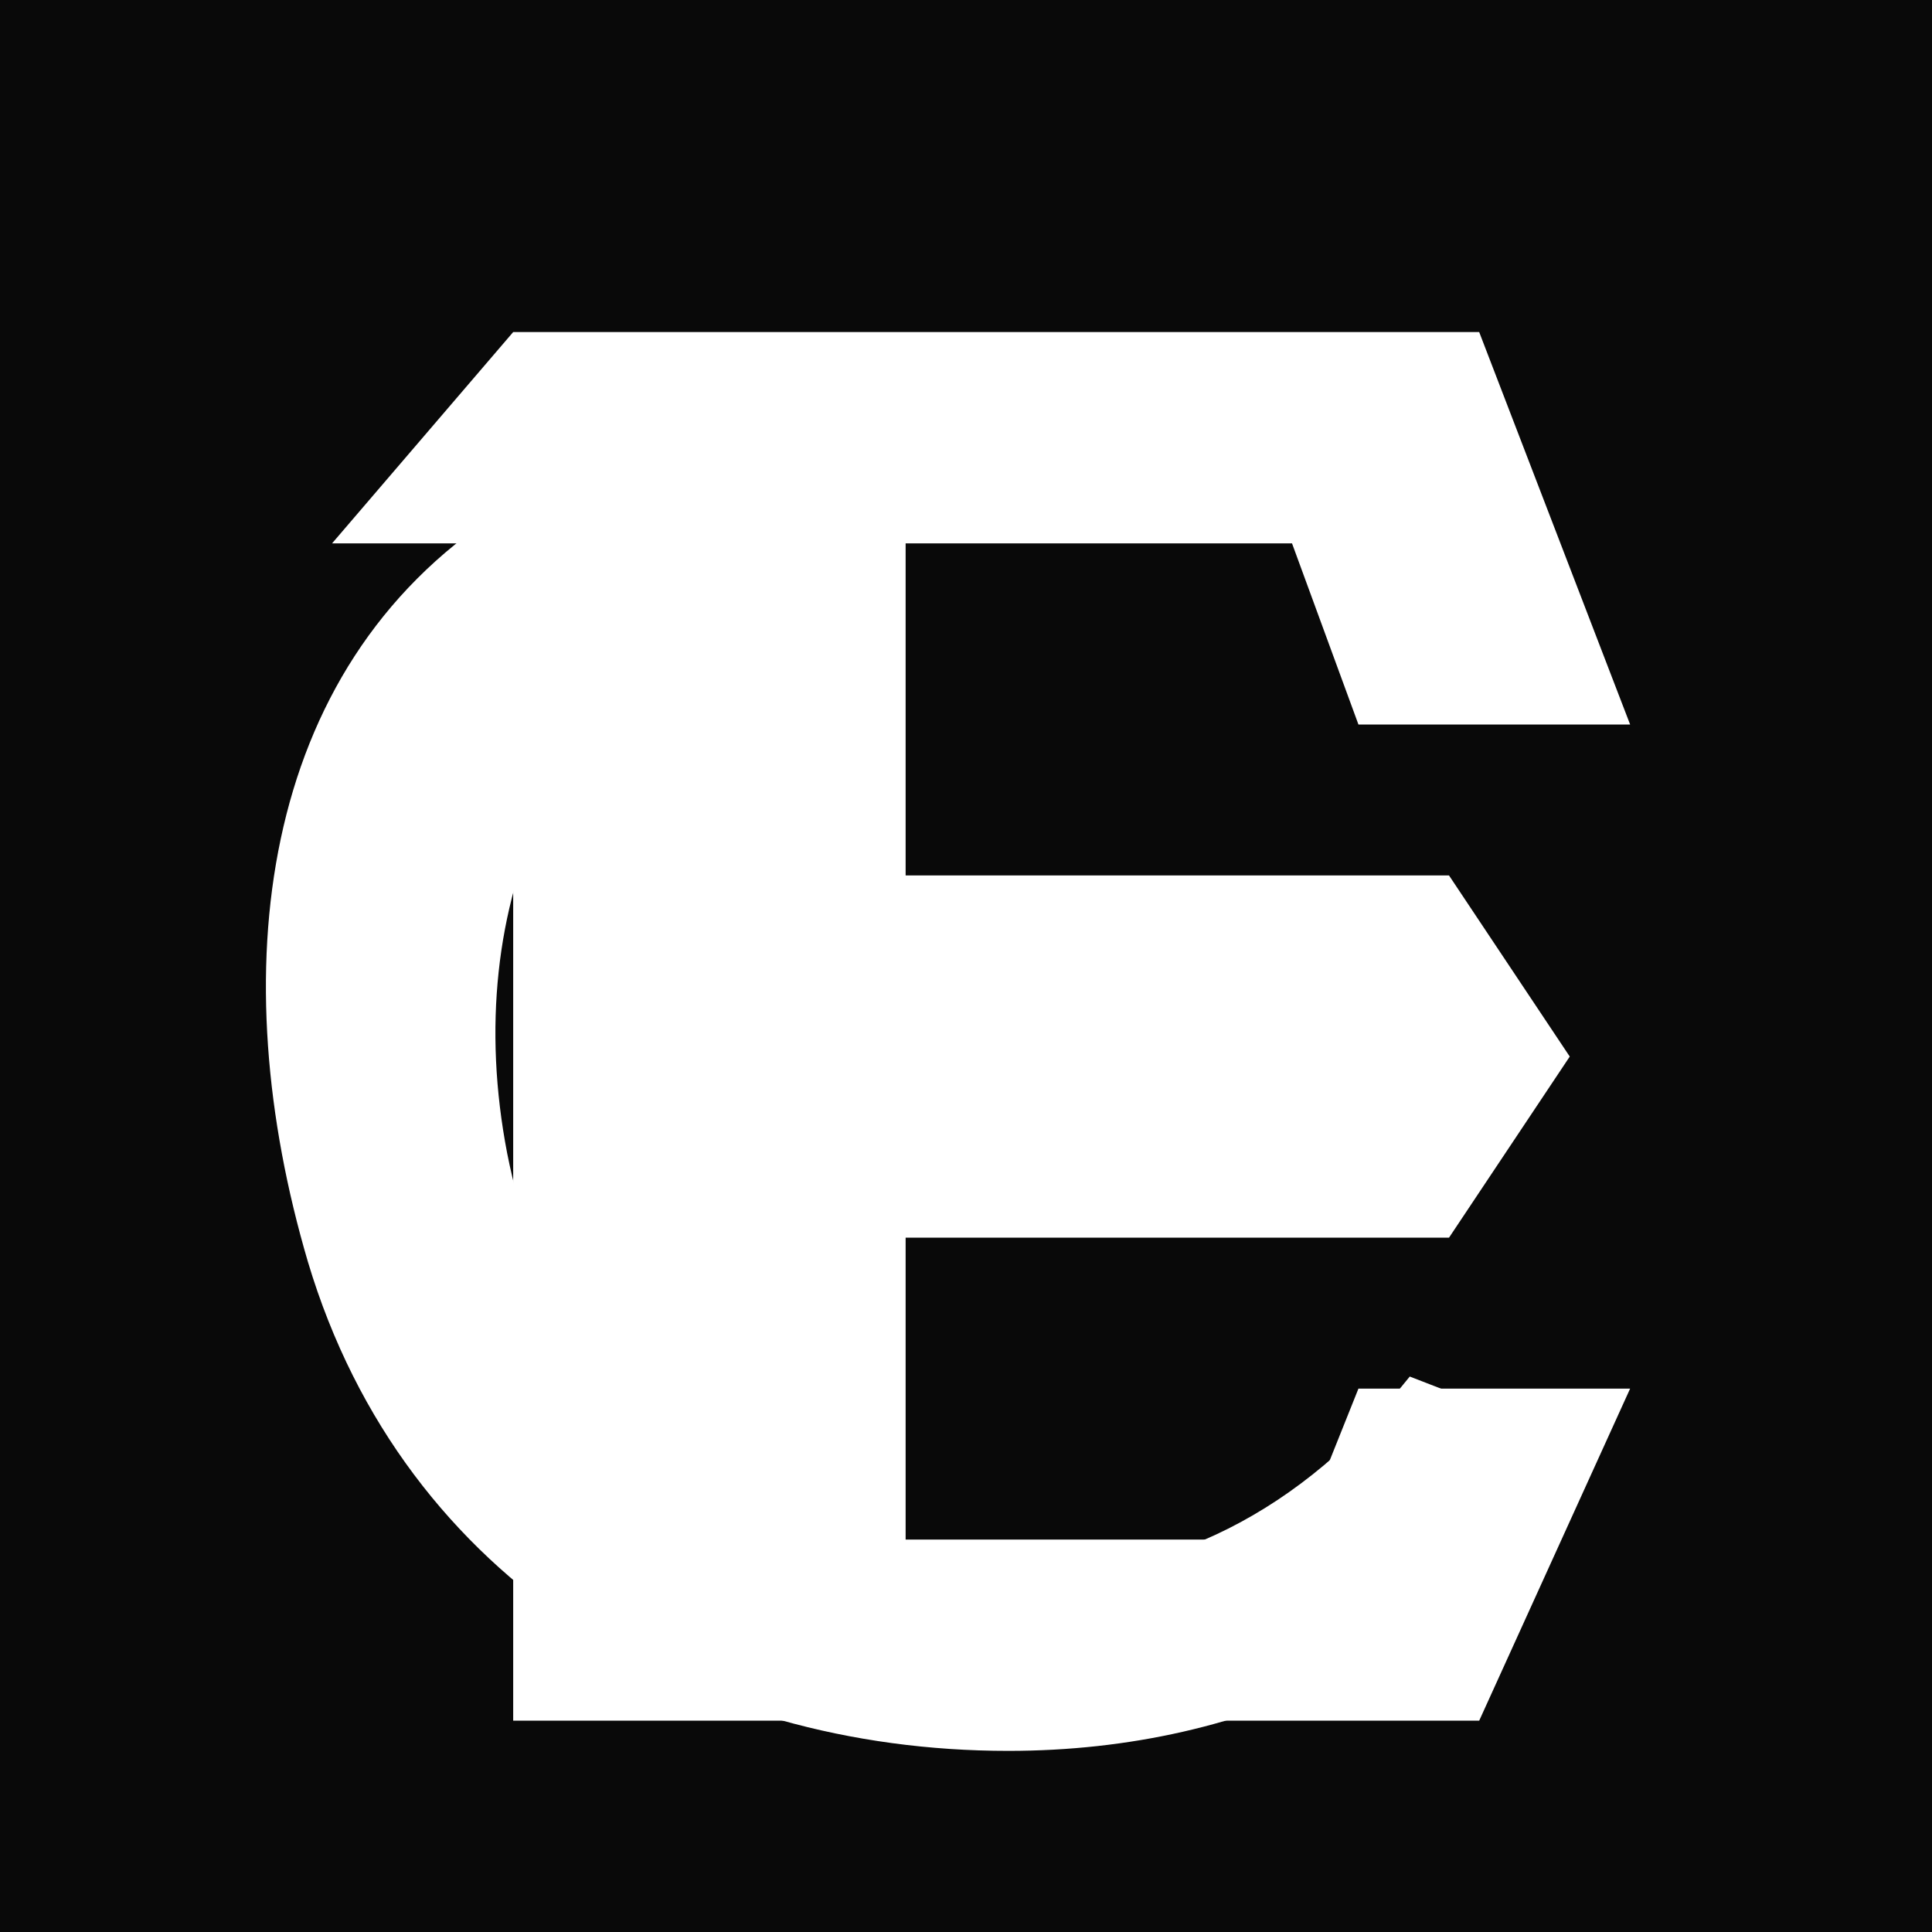
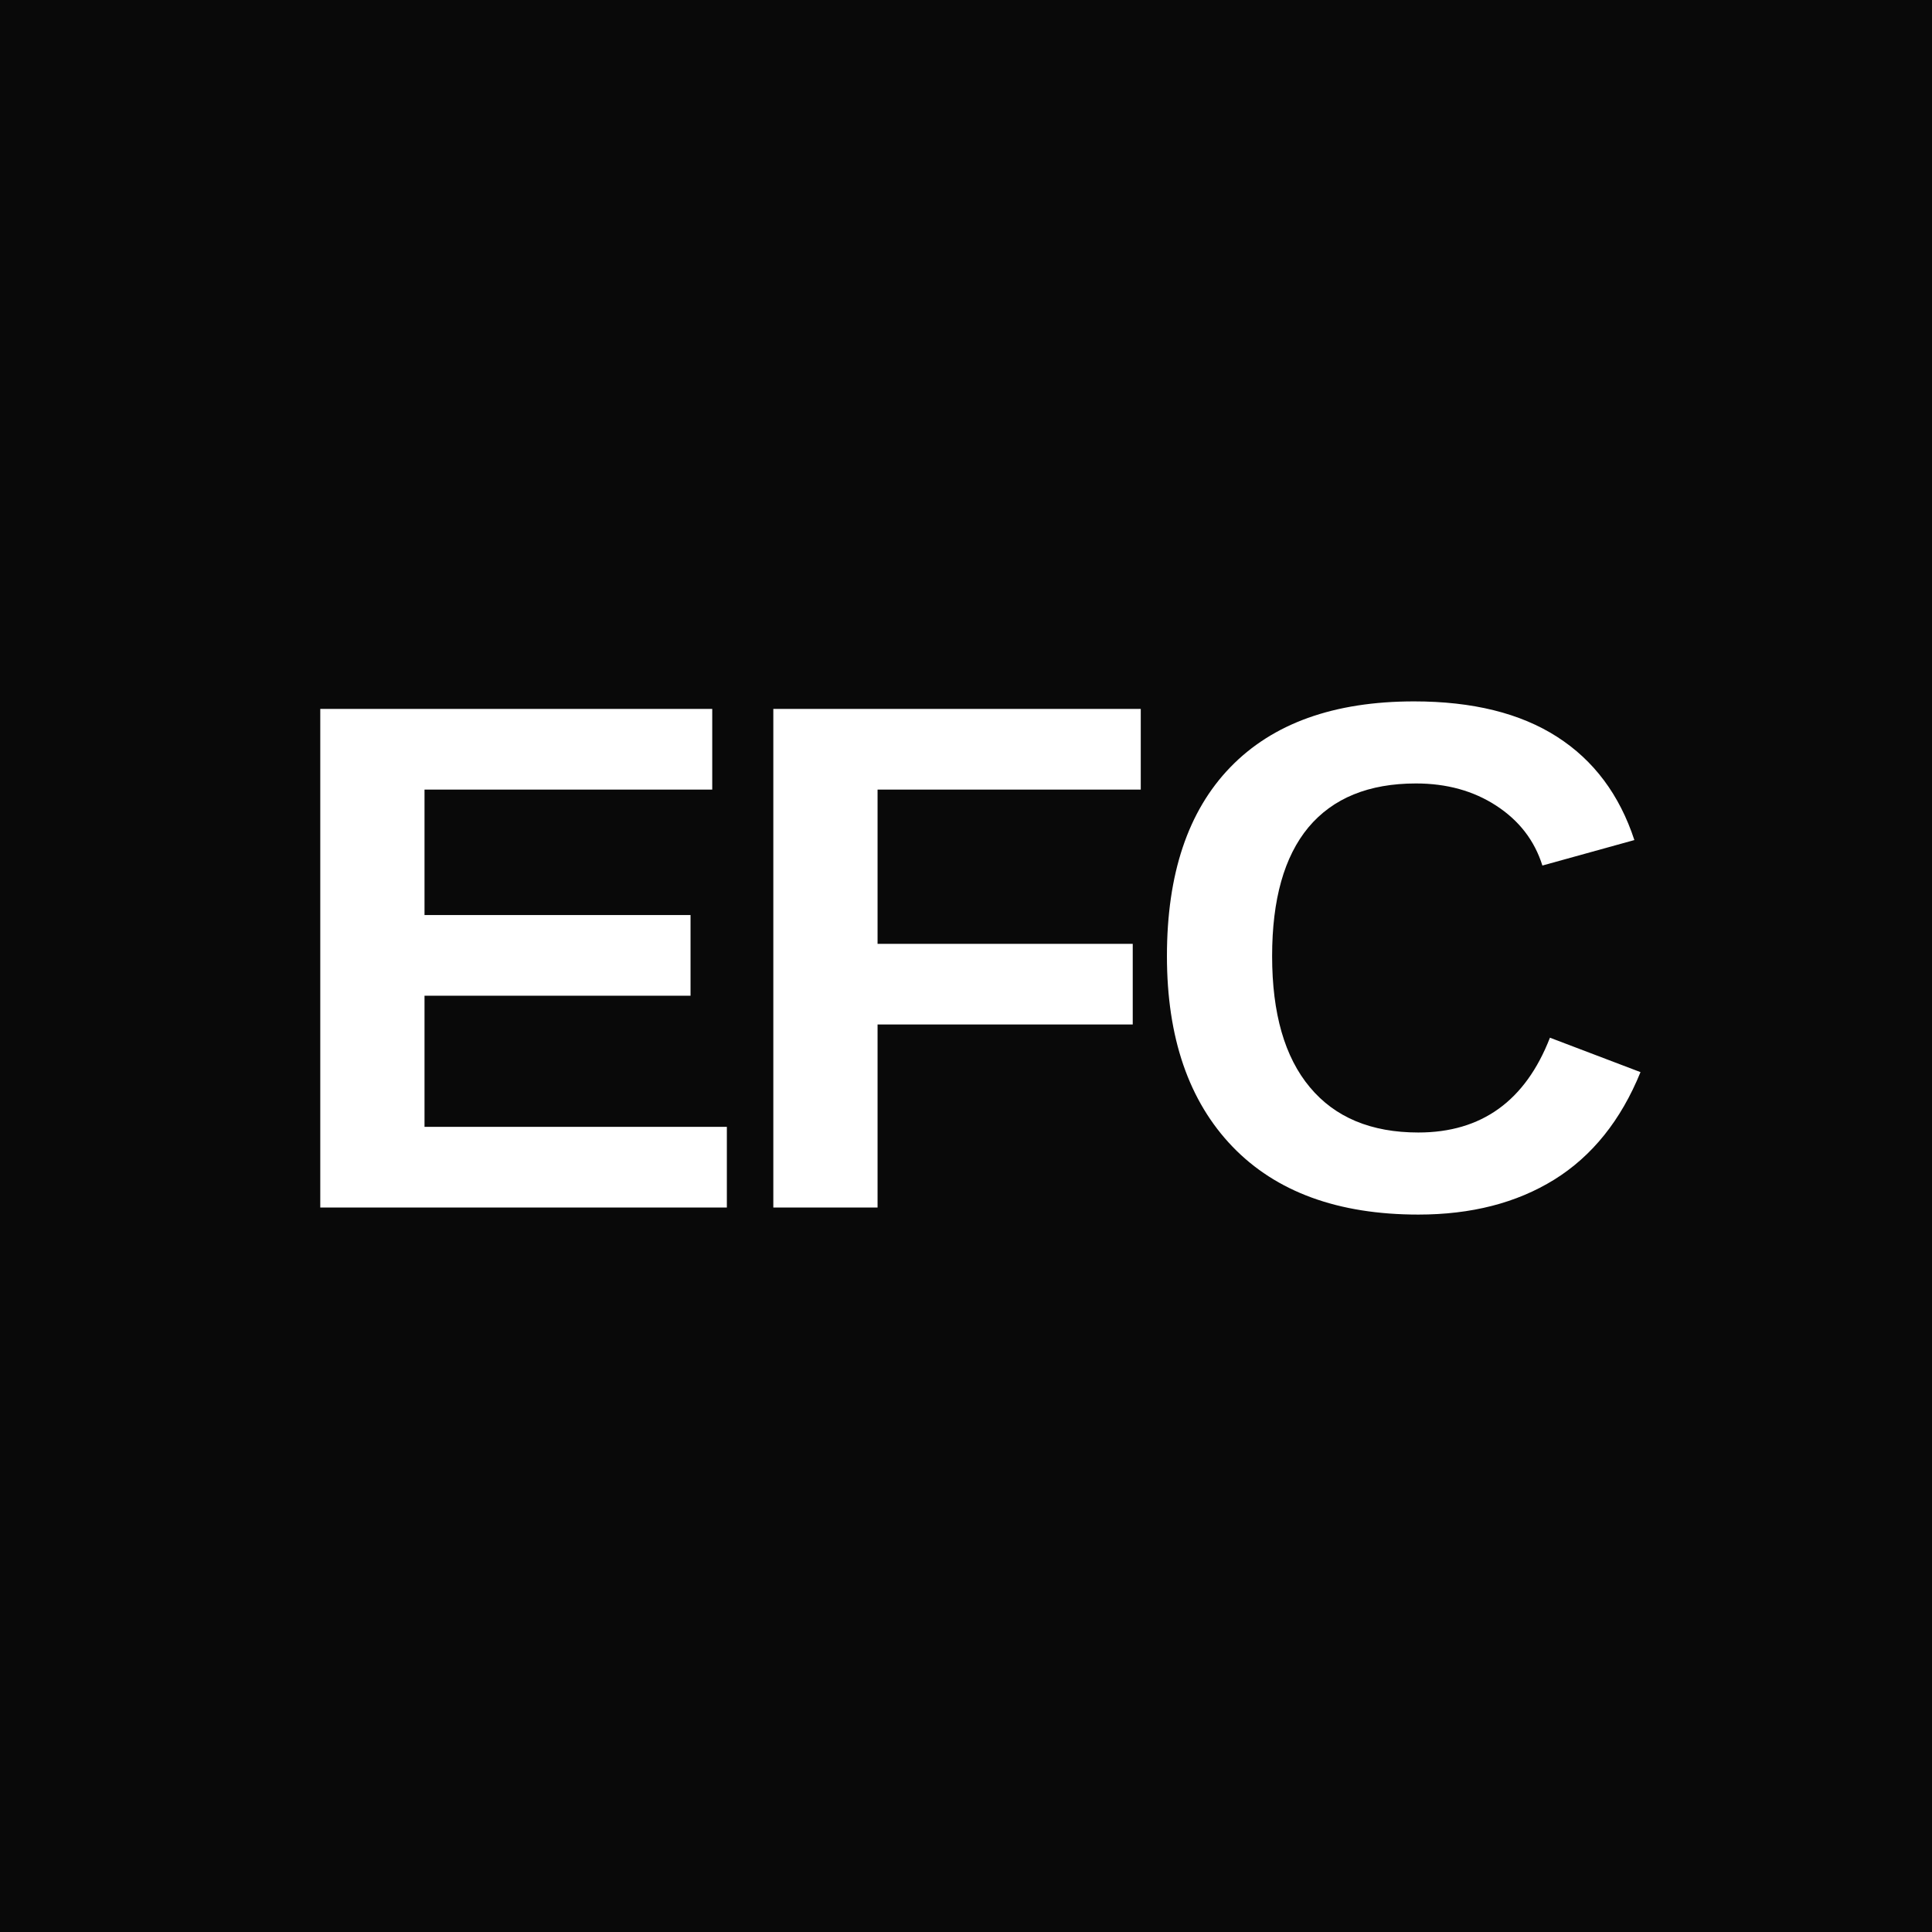
<svg xmlns="http://www.w3.org/2000/svg" viewBox="0 0 64 64" role="img" aria-label="Echelon Fitness Collective">
  <rect width="64" height="64" fill="#090909" />
-   <g fill="#ffffff">
-     <path d="M17 11h32l5 13h-9l-2.2-6H30v11h18l4 6-4 6H30v10h13l2-5h9l-5 11H17V18h-6z" />
-     <path d="M16.5 17C8.5 22.2 7.4 32.3 10.2 41.8 13.4 52.5 23 58 33.4 58c8 0 15-3.4 19.5-10l-6.2-2.4c-3.6 4.5-8 6.7-13.3 6.7-8.6 0-14.9-5.5-16.6-14.1-1.6-8.3 1.8-15.7 9-19.2z" />
-   </g>
+   <text x="32" y="40" text-anchor="middle" fill="#ffffff" font-family="Arial Black, Arial, sans-serif" font-size="24" font-weight="900" letter-spacing="-1">EFC</text>
</svg>
